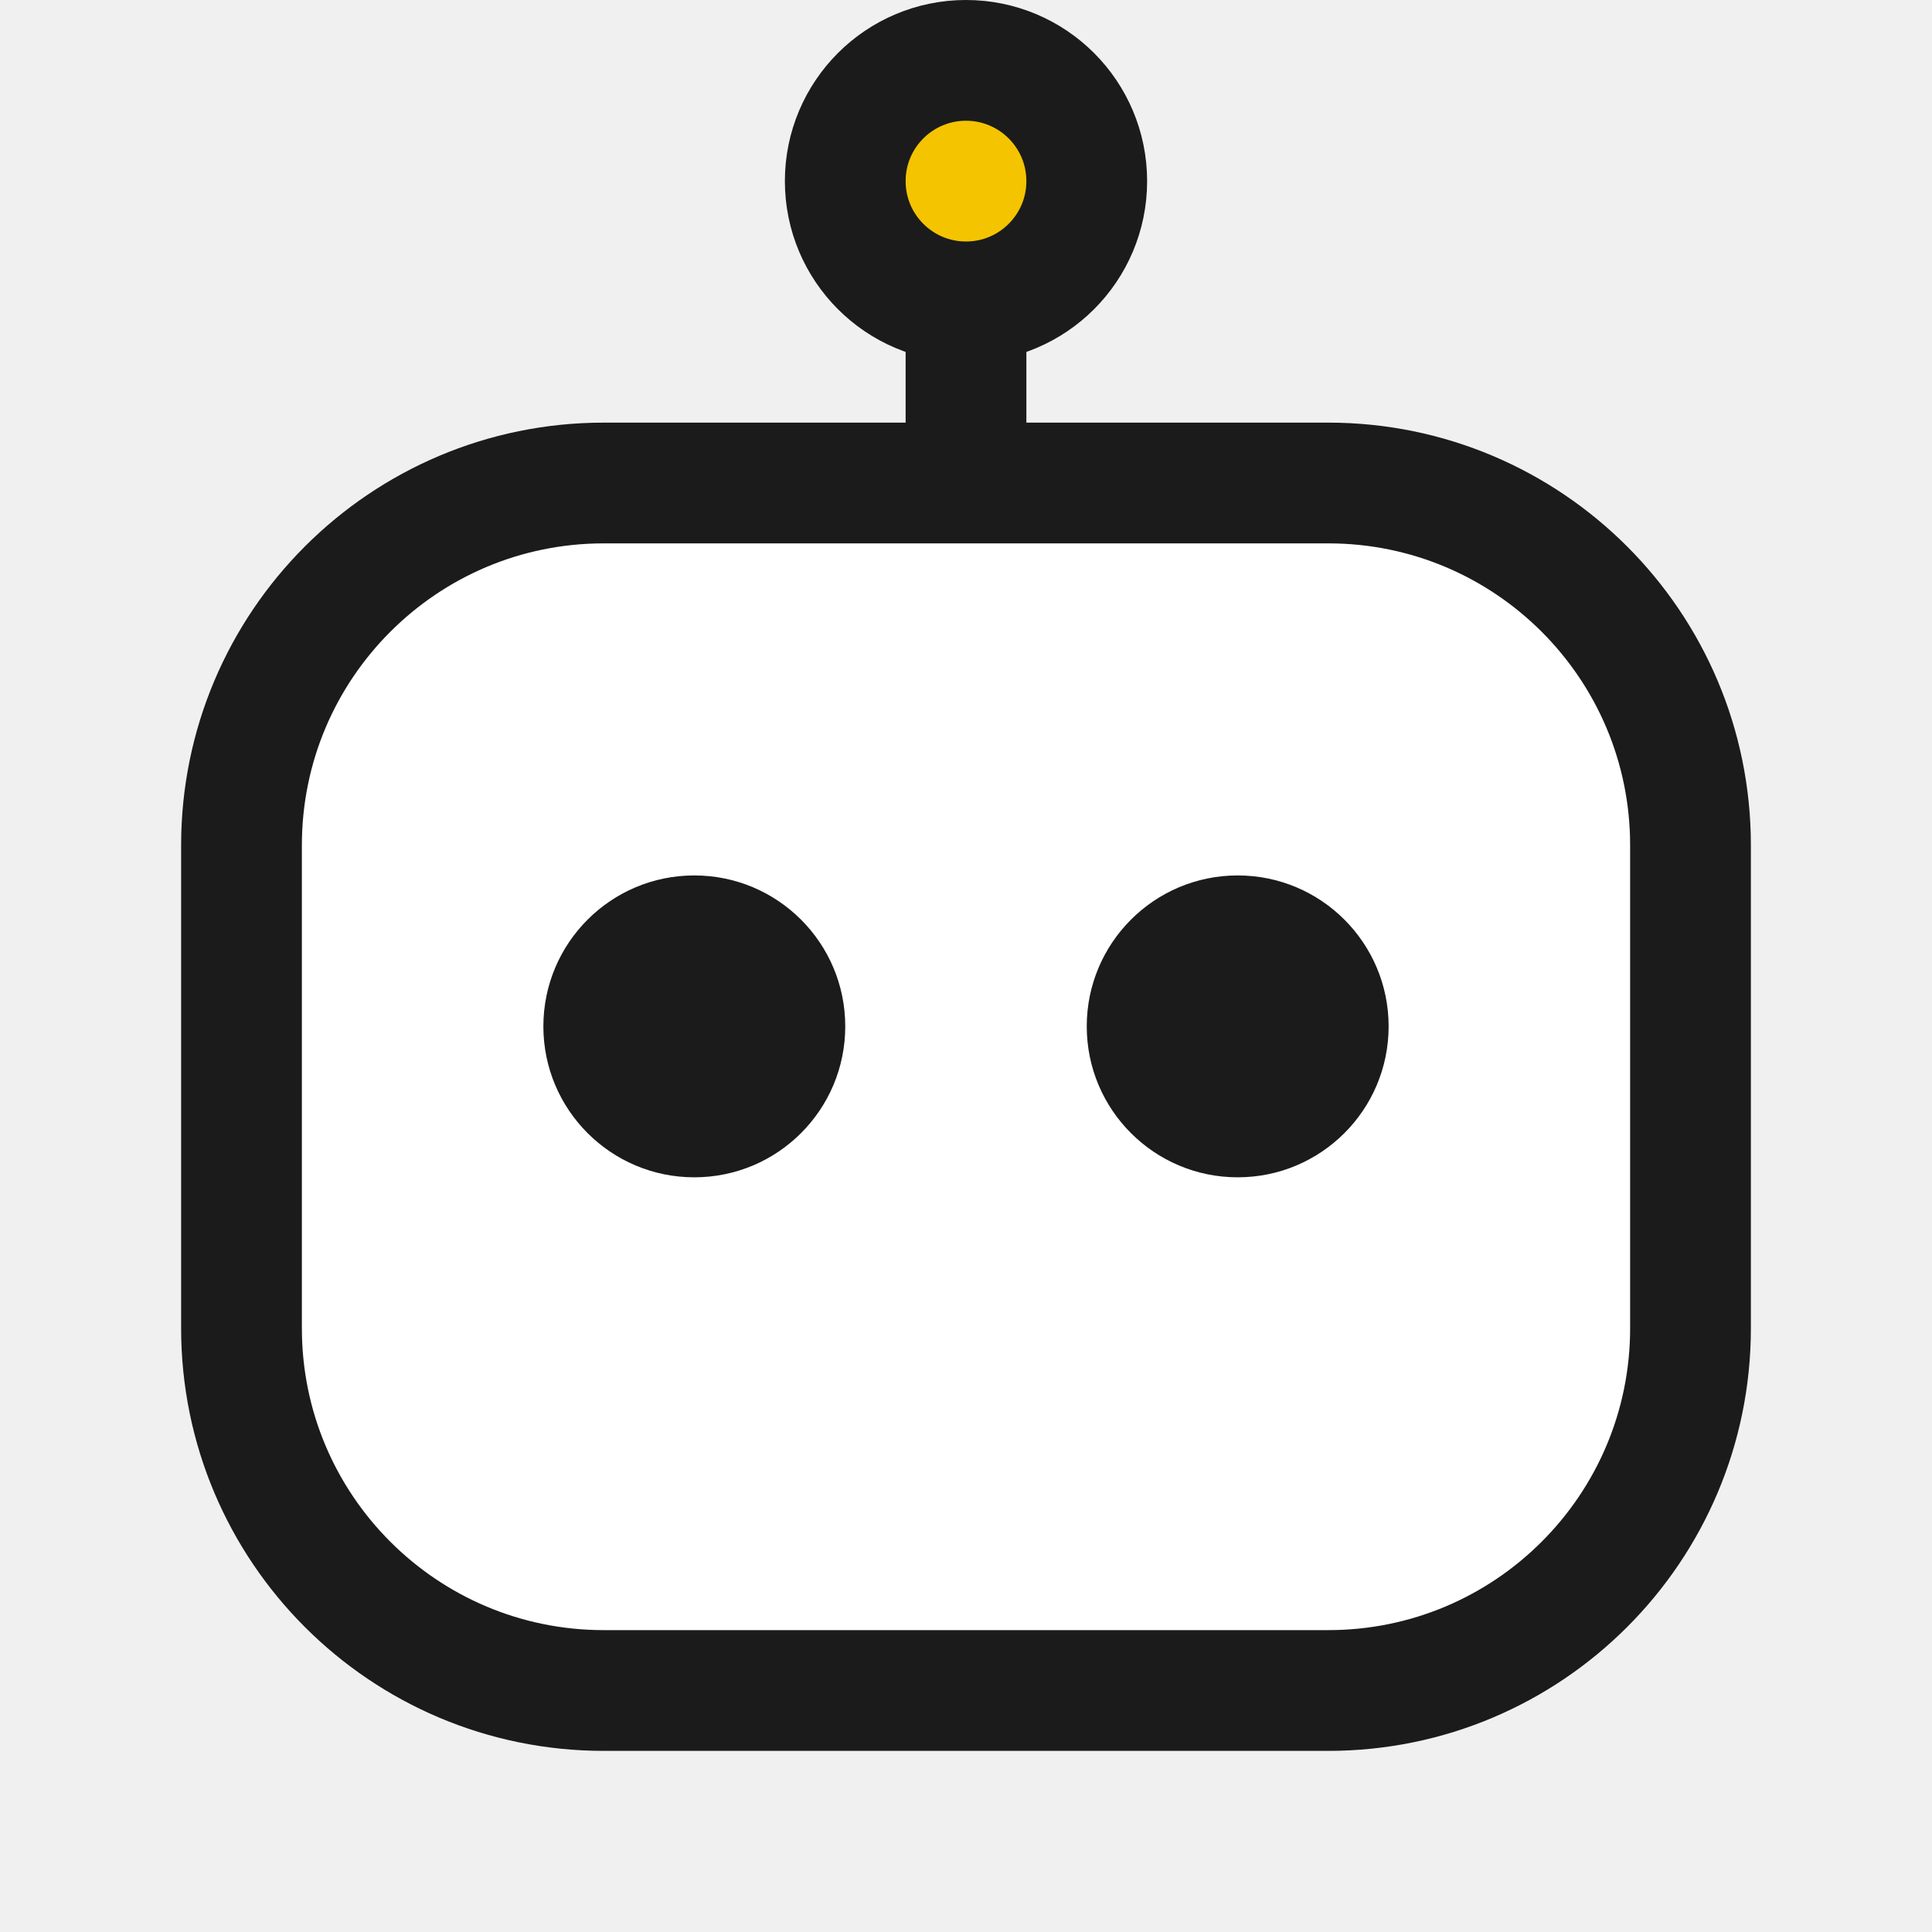
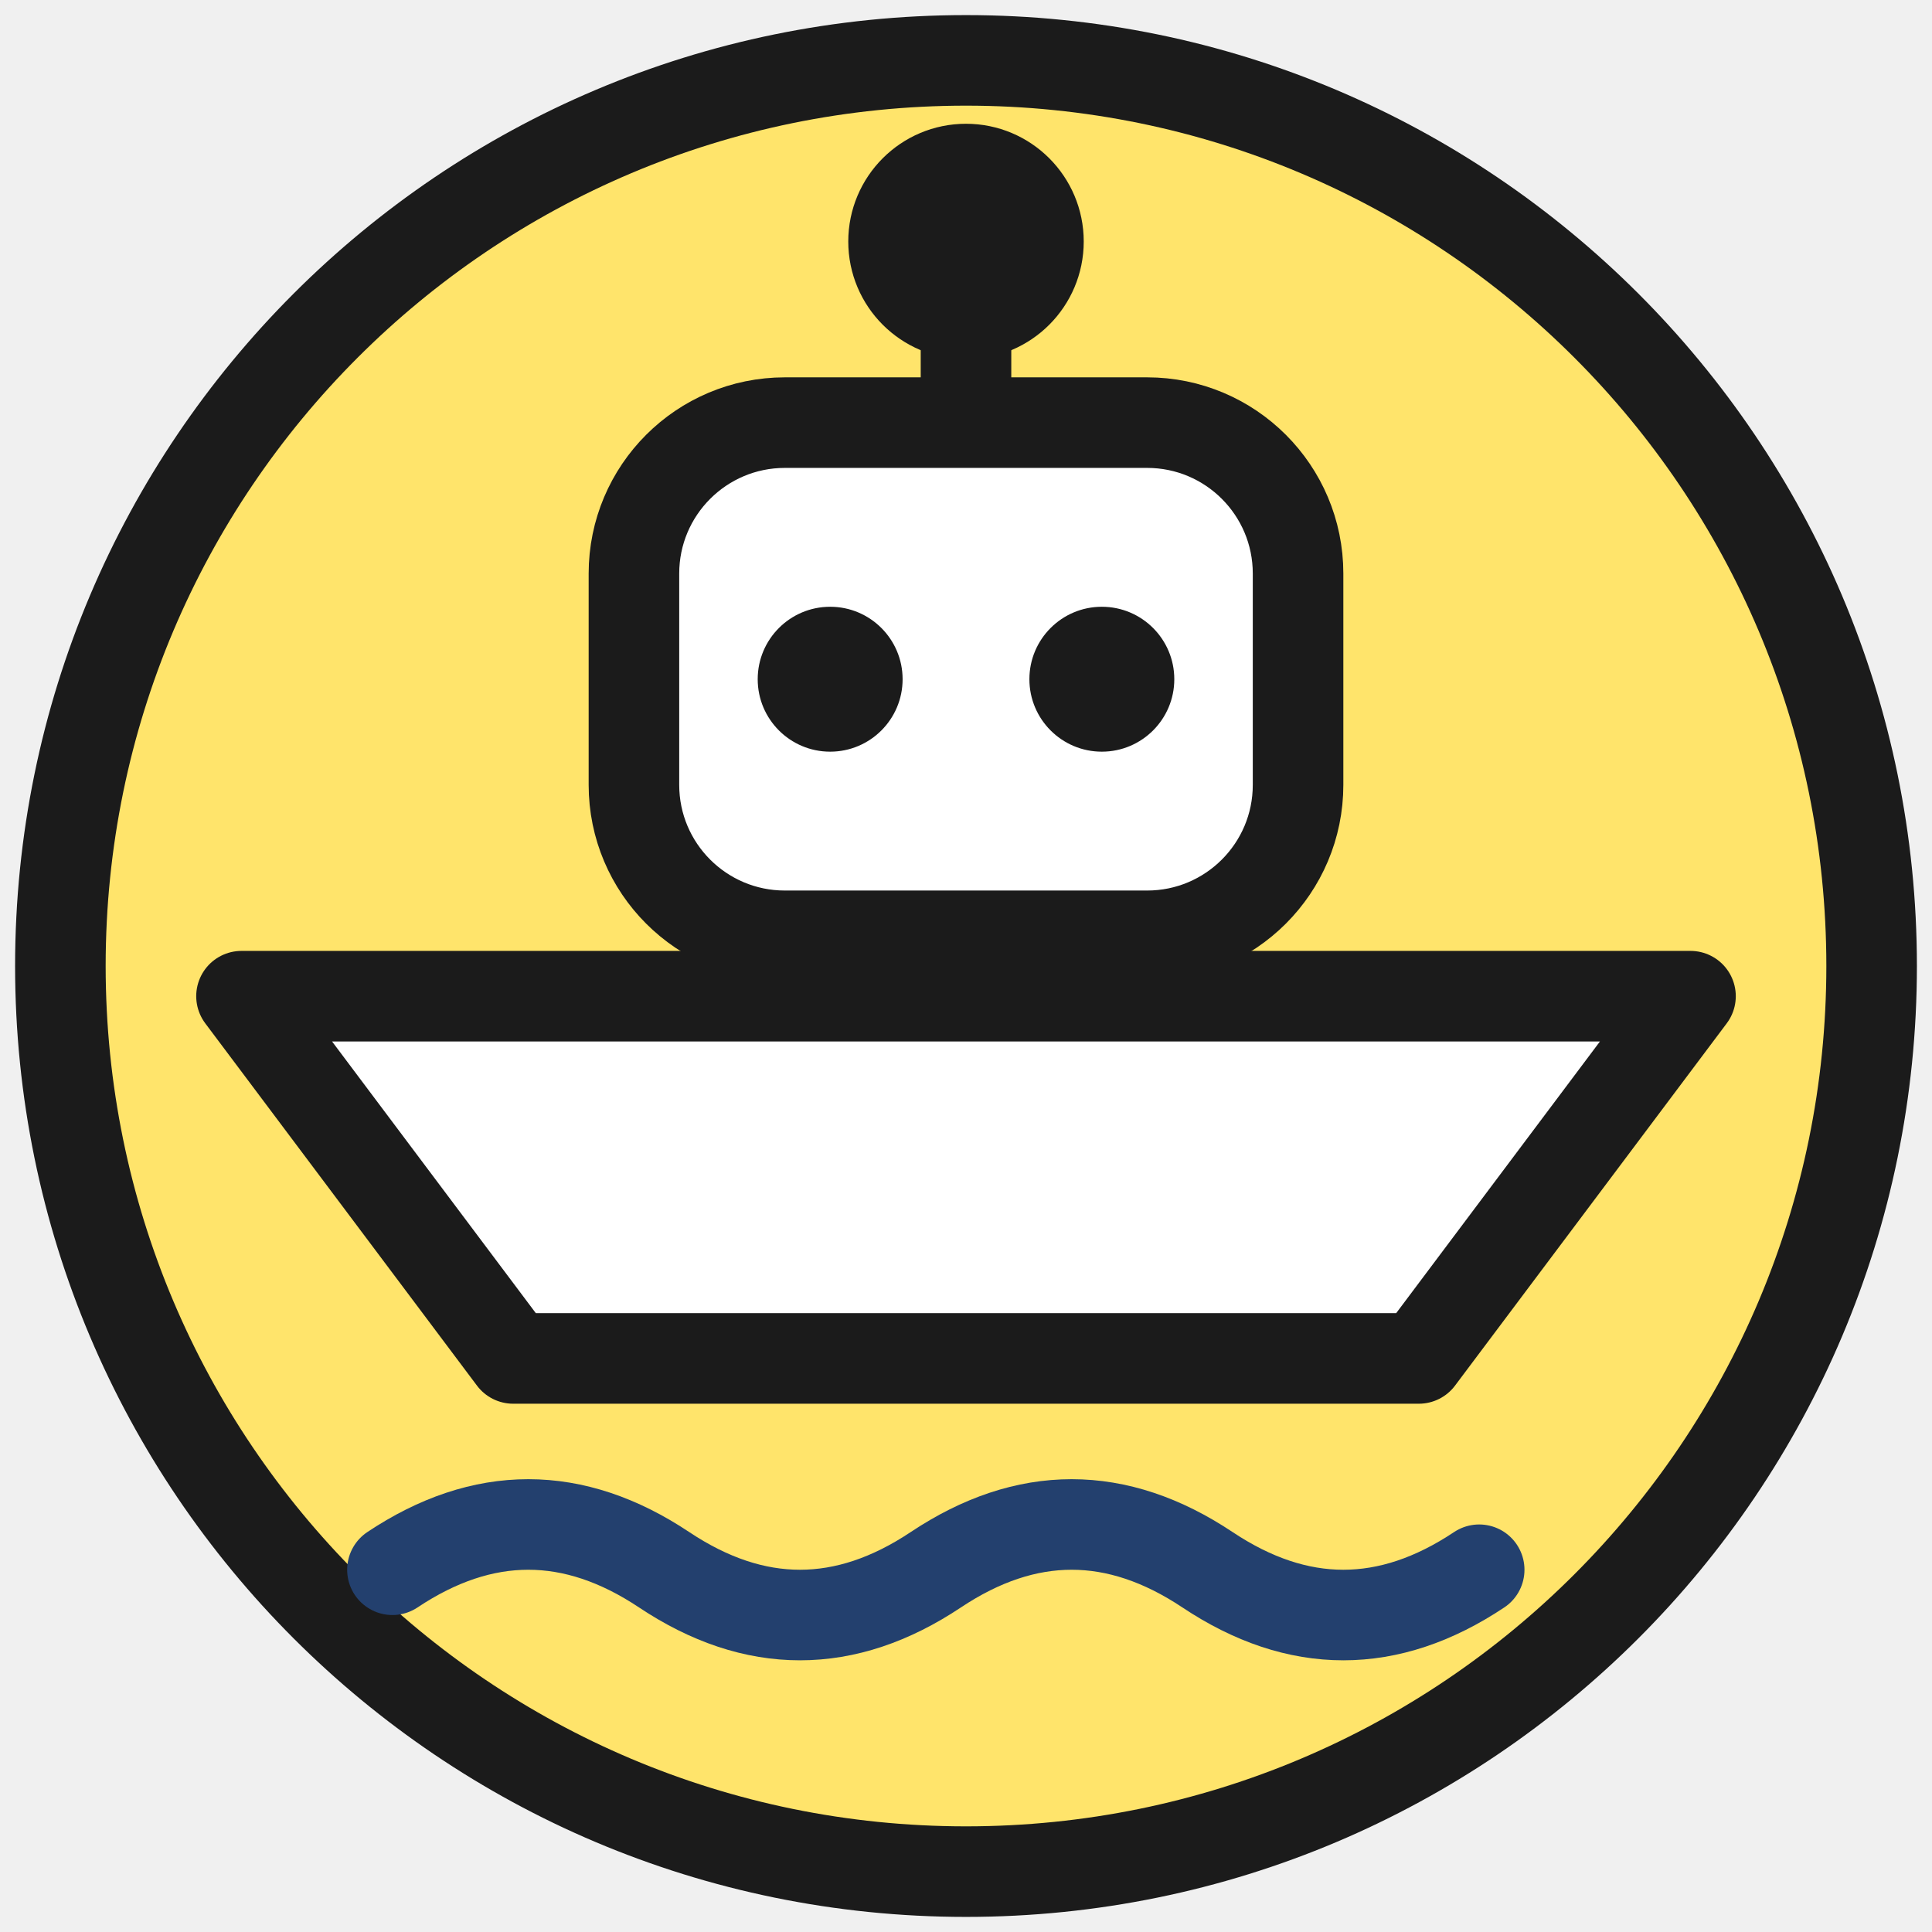
<svg xmlns="http://www.w3.org/2000/svg" viewBox="0 0 64 64">
-   <g stroke="#1b1b1b" stroke-width="4" stroke-linejoin="round">
-     <line x1="32" y1="4" x2="32" y2="16" />
-     <circle cx="32" cy="6" r="4" fill="#f5c400" />
-     <rect x="8" y="16" width="48" height="40" rx="12" fill="#fff" />
+   <circle cx="32" cy="32" r="30" fill="#ffe46b" stroke="#1b1b1b" stroke-width="3" />
+   <g stroke="#1b1b1b" stroke-width="3" stroke-linejoin="round" stroke-linecap="round">
+     <path d="M32 14 v-5" fill="none" />
+     <circle cx="32" cy="8" r="2.4" fill="#1b1b1b" />
+     <rect x="21" y="14" width="22" height="17" rx="5" fill="#fff" />
+     <path d="M8 33 L56 33 L47 45 L17 45 Z" fill="#fff" />
+     <path d="M13 52 q4.5 -3 9 0 t9 0 t9 0 t9 0" fill="none" stroke="#23406e" />
  </g>
-   <circle cx="23" cy="34" r="5" fill="#1b1b1b" />
-   <circle cx="41" cy="34" r="5" fill="#1b1b1b" />
+   <circle cx="27.5" cy="22.5" r="2.4" fill="#1b1b1b" />
+   <circle cx="36.5" cy="22.5" r="2.4" fill="#1b1b1b" />
</svg>
